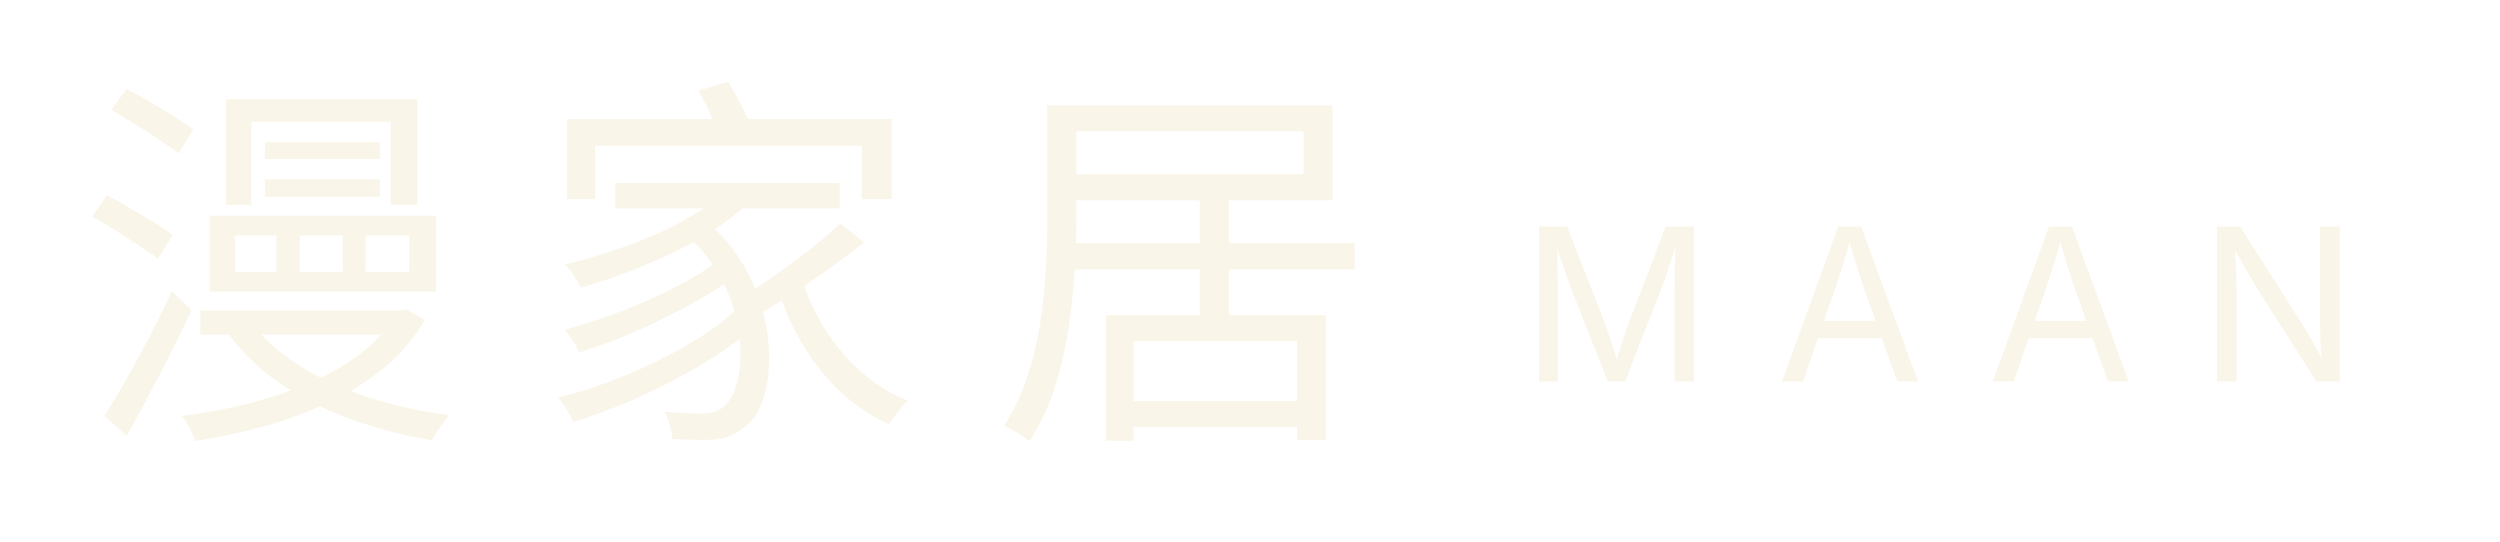
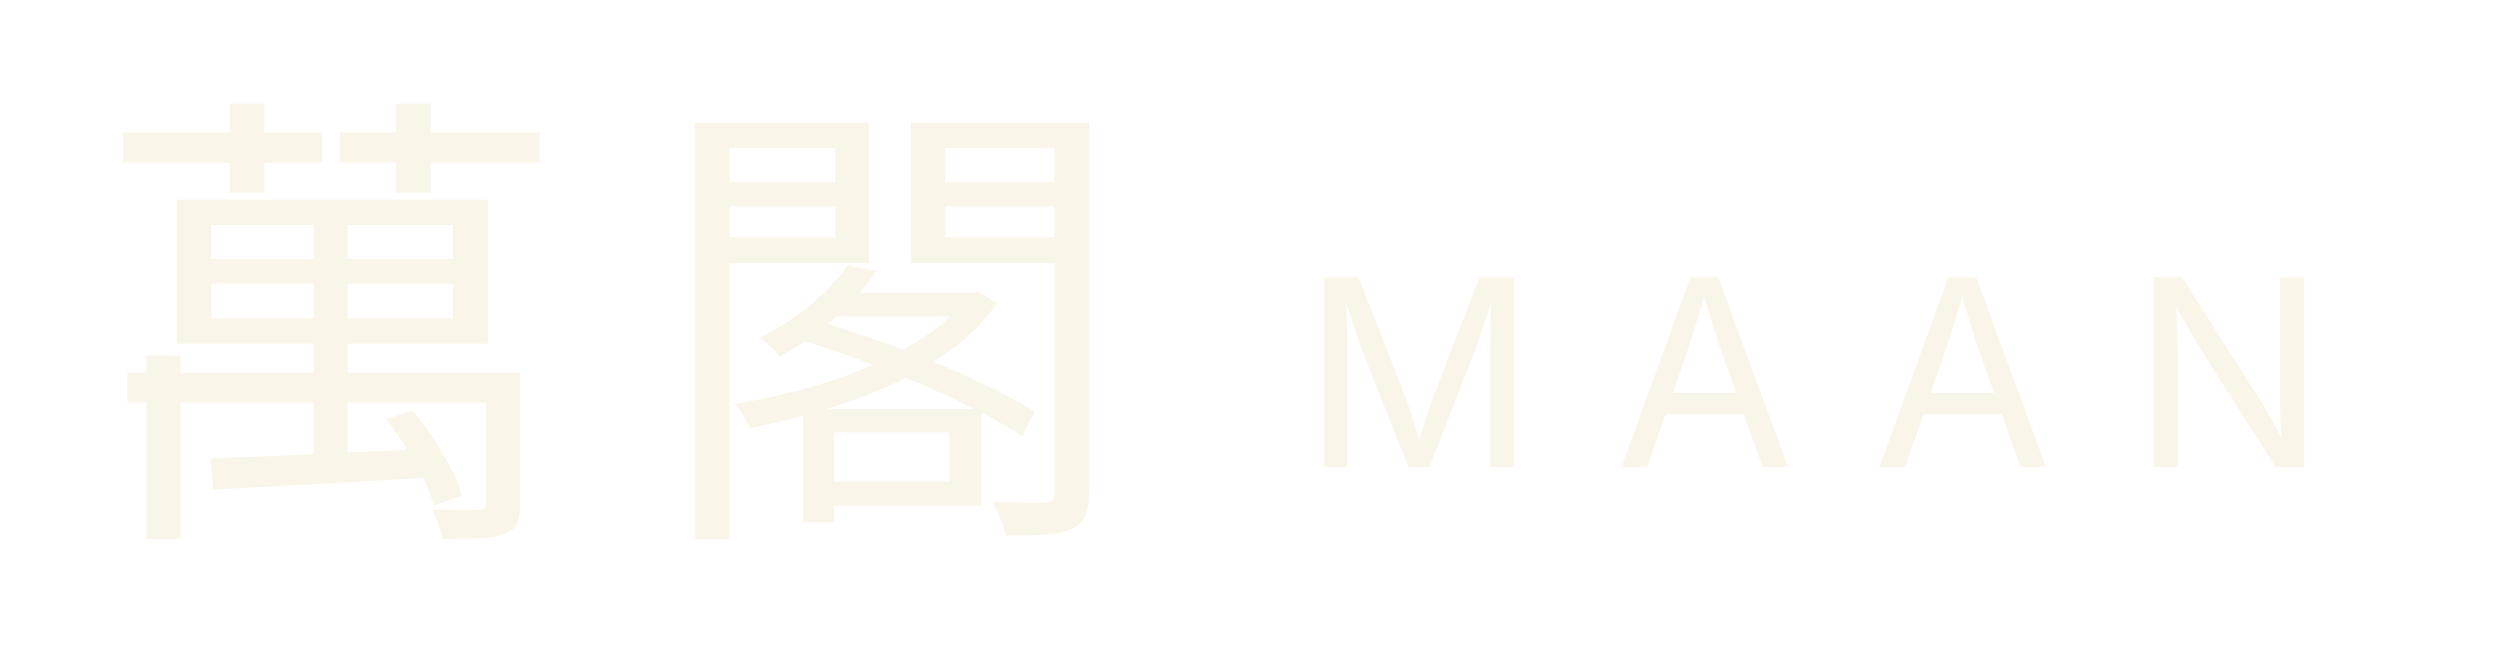
- <svg xmlns="http://www.w3.org/2000/svg" viewBox="0 0 774.91 168.00" width="775" height="168" role="img" aria-label="漫家居 MAAN">
+ <svg xmlns="http://www.w3.org/2000/svg" viewBox="0 0 633.30 168.00" width="633" height="168" role="img" aria-label="萬閣 MAAN">
  <g fill="#faf5e9">
-     <path transform="translate(24.00 127.00) scale(0.12 -0.12)" d="M744 450L744 356L857 356L857 450ZM574 450L574 356L685 356L685 450ZM407 450L407 356L514 356L514 450ZM341 501L926 501L926 305L341 305ZM317 256L847 256L847 194L317 194ZM821 256L836 256L849 259L897 232Q857 162 794 110Q731 58 651.5 20Q572 -18 483.5 -42.5Q395 -67 304 -81Q301 -71 295.5 -59.5Q290 -48 283 -36Q276 -24 269 -16Q354 -6 438 15Q522 36 597 68Q672 100 730 144Q788 188 821 244ZM448 227Q494 164 572 114.5Q650 65 749.5 32.5Q849 0 961 -14Q954 -22 945 -33.5Q936 -45 928.5 -57Q921 -69 916 -79Q802 -60 700.5 -22.5Q599 15 518 71.5Q437 128 384 204ZM87 774L126 828Q155 814 187.5 795Q220 776 250 757Q280 738 299 724L261 662Q241 677 211.5 697Q182 717 149 737.5Q116 758 87 774ZM38 499L76 554Q103 540 135 521Q167 502 196.5 484Q226 466 246 452L208 390Q189 404 160 423Q131 442 99 462.5Q67 483 38 499ZM69 -16Q94 22 124.5 75.5Q155 129 186.5 189.5Q218 250 244 306L294 257Q270 204 241 147Q212 90 183 35Q154 -20 127 -67ZM484 691L781 691L781 648L484 648ZM484 595L781 595L781 550L484 550ZM383 802L878 802L878 529L809 529L809 744L449 744L449 529L383 529Z" />
-     <path transform="translate(165.61 127.00) scale(0.12 -0.12)" d="M84 751L923 751L923 544L846 544L846 682L157 682L157 544L84 544ZM209 586L789 586L789 520L209 520ZM394 450L450 482Q507 432 542 370.5Q577 309 592.5 245Q608 181 606.5 123Q605 65 589 21.5Q573 -22 545 -43Q521 -63 498 -70.5Q475 -78 441 -78Q425 -78 402.5 -77.5Q380 -77 356 -76Q356 -61 350.5 -41Q345 -21 336 -5Q363 -8 387 -9Q411 -10 427 -10Q447 -10 462.5 -6.5Q478 -3 491 10Q509 25 520.5 59.5Q532 94 532.5 141.5Q533 189 519.5 243.5Q506 298 475.5 351.5Q445 405 394 450ZM496 566L559 540Q507 489 434.5 446.5Q362 404 280.5 371Q199 338 121 315Q117 322 110 333.5Q103 345 95 356.5Q87 368 80 375Q157 394 236 422Q315 450 383 487Q451 524 496 566ZM466 379L516 343Q480 316 432 288Q384 260 329.5 233.5Q275 207 220 185Q165 163 116 148Q110 161 99.5 178Q89 195 78 207Q126 219 180.5 238Q235 257 288.5 280.5Q342 304 388 329Q434 354 466 379ZM522 259L575 220Q534 182 478 145.5Q422 109 358.5 75.5Q295 42 228.5 14.5Q162 -13 100 -32Q94 -17 83 1Q72 19 61 32Q122 46 187.5 70Q253 94 316 125Q379 156 432.5 190Q486 224 522 259ZM695 325Q718 258 757 198.5Q796 139 849 93.5Q902 48 966 23Q958 17 948.5 6Q939 -5 930.5 -16.5Q922 -28 916 -38Q848 -7 793 44Q738 95 696.5 162.5Q655 230 630 309ZM790 481L852 432Q810 399 760 363Q710 327 660 295Q610 263 566 239L518 281Q562 306 612 340.5Q662 375 709 412Q756 449 790 481ZM423 824L501 847Q517 820 534 787.5Q551 755 557 732L477 706Q470 730 455 763.5Q440 797 423 824Z" />
-     <path transform="translate(307.22 127.00) scale(0.12 -0.12)" d="M145 786L220 786L220 495Q220 432 215.5 357.5Q211 283 199 205Q187 127 163 53.5Q139 -20 99 -81Q92 -75 80 -67.5Q68 -60 55.5 -53Q43 -46 33 -42Q71 17 93.5 85.5Q116 154 127 225.5Q138 297 141.5 366Q145 435 145 495ZM194 786L882 786L882 541L194 541L194 608L807 608L807 719L194 719ZM192 430L939 430L939 362L192 362ZM335 22L829 22L829 -45L335 -45ZM539 547L614 547L614 220L539 220ZM296 244L865 244L865 -78L790 -78L790 177L368 177L368 -80L296 -80Z" />
-     <path transform="translate(471.27 118.25) scale(0.032227 -0.032227)" d="M180 0L180 1490L450 1490L817 550Q830 517 846.5 467.5Q863 418 881.5 360Q900 302 917 244.5Q934 187 947 138L905 138Q919 184 936 240.5Q953 297 971.5 355.5Q990 414 1007 465Q1024 516 1037 550L1399 1490L1670 1490L1670 0L1483 0L1483 851Q1483 897 1483.5 956Q1484 1015 1485.5 1080Q1487 1145 1488.5 1212Q1490 1279 1491 1342L1507 1342Q1486 1273 1462.5 1201.5Q1439 1130 1416.5 1063.5Q1394 997 1374 942Q1354 887 1340 851L1007 0L842 0L504 851Q490 886 471 939.5Q452 993 429.5 1058.5Q407 1124 383 1196.5Q359 1269 334 1342L352 1342Q354 1286 355.5 1221Q357 1156 358 1089.5Q359 1023 360 961.5Q361 900 361 851L361 0Z" />
-     <path transform="translate(550.69 118.25) scale(0.032227 -0.032227)" d="M52 0L593 1490L813 1490L1361 0L1161 0L845 884Q816 966 777.5 1088.5Q739 1211 684 1401L720 1401Q666 1209 626.5 1084.5Q587 960 561 884L254 0ZM324 416L324 582L1089 582L1089 416Z" />
-     <path transform="translate(616.03 118.25) scale(0.032227 -0.032227)" d="M52 0L593 1490L813 1490L1361 0L1161 0L845 884Q816 966 777.5 1088.5Q739 1211 684 1401L720 1401Q666 1209 626.5 1084.5Q587 960 561 884L254 0ZM324 416L324 582L1089 582L1089 416Z" />
-     <path transform="translate(681.38 118.25) scale(0.032227 -0.032227)" d="M180 0L180 1490L404 1490L1010 537Q1034 500 1068 442Q1102 384 1141.5 311Q1181 238 1219 155L1192 155Q1183 241 1179 319.5Q1175 398 1174 464Q1173 530 1173 576L1173 1490L1363 1490L1363 0L1137 0L597 848Q560 907 522.5 969.5Q485 1032 437 1117.5Q389 1203 318 1329L353 1329Q358 1218 362 1124Q366 1030 368.5 960Q371 890 371 850L371 0Z" />
+     <path transform="translate(24.00 127.00) scale(0.12 -0.12)" d="M462 609L534 609L534 74L462 74ZM246 460L246 387L756 387L756 460ZM246 584L246 512L756 512L756 584ZM173 637L830 637L830 333L173 333ZM826 272L898 272L898 -3Q898 -30 892 -45Q886 -60 867 -68Q847 -76 815 -77.5Q783 -79 734 -79Q732 -65 725.5 -48Q719 -31 713 -17Q748 -18 774.5 -18Q801 -18 810 -18Q819 -17 822.5 -14Q826 -11 826 -3ZM244 91Q302 93 377 96Q452 99 537.5 103.5Q623 108 710 112L709 51Q625 46 542 41Q459 36 384.5 32.5Q310 29 250 25ZM615 174L671 192Q694 165 715 132.5Q736 100 752.5 69Q769 38 775 12L716 -9Q709 17 693.5 49Q678 81 657.5 113.5Q637 146 615 174ZM285 840L358 840L358 652L285 652ZM636 840L709 840L709 652L636 652ZM60 779L480 779L480 715L60 715ZM518 779L939 779L939 715L518 715ZM69 272L859 272L859 209L69 209ZM109 308L181 308L181 -79L109 -79Z" />
+     <path transform="translate(165.61 127.00) scale(0.12 -0.12)" d="M377 440L672 440L672 391L377 391ZM409 498L471 487Q437 437 386.5 391Q336 345 266 306Q258 316 246 327.5Q234 339 224 346Q288 378 335 418.5Q382 459 409 498ZM659 440L672 440L684 443L725 419Q687 364 629 321Q571 278 500 246Q429 214 353 191.5Q277 169 203 155Q198 167 188.5 182Q179 197 170 206Q240 217 313 236.5Q386 256 453 284.5Q520 313 573.5 349Q627 385 659 429ZM127 674L407 674L407 623L127 623ZM583 674L871 674L871 623L583 623ZM846 800L919 800L919 17Q919 -13 911 -30.5Q903 -48 882 -58Q862 -67 827.5 -69.5Q793 -72 743 -72Q741 -62 736.5 -49Q732 -36 726.5 -23.5Q721 -11 715 -1Q753 -2 784.5 -2Q816 -2 827 -2Q846 -2 846 18ZM132 800L454 800L454 503L132 503L132 558L383 558L383 746L132 746ZM883 800L883 746L615 746L615 558L883 558L883 503L543 503L543 800ZM87 800L160 800L160 -79L87 -79ZM330 42L673 42L673 -9L330 -9ZM315 195L691 195L691 -9L624 -9L624 146L381 146L381 -44L315 -44ZM298 344L323 388Q385 370 453 347Q521 324 586 297Q651 270 707.5 242.5Q764 215 804 190L778 138Q738 164 682 192.5Q626 221 561 249Q496 277 428.5 301.5Q361 326 298 344Z" />
+     <path transform="translate(329.66 118.25) scale(0.032227 -0.032227)" d="M180 0L180 1490L450 1490L817 550Q830 517 846.5 467.5Q863 418 881.5 360Q900 302 917 244.5Q934 187 947 138L905 138Q919 184 936 240.5Q953 297 971.5 355.5Q990 414 1007 465Q1024 516 1037 550L1399 1490L1670 1490L1670 0L1483 0L1483 851Q1483 897 1483.5 956Q1484 1015 1485.5 1080Q1487 1145 1488.5 1212Q1490 1279 1491 1342L1507 1342Q1486 1273 1462.5 1201.5Q1439 1130 1416.5 1063.5Q1394 997 1374 942Q1354 887 1340 851L1007 0L842 0L504 851Q490 886 471 939.5Q452 993 429.5 1058.5Q407 1124 383 1196.5Q359 1269 334 1342L352 1342Q354 1286 355.5 1221Q357 1156 358 1089.5Q359 1023 360 961.5Q361 900 361 851L361 0Z" />
+     <path transform="translate(409.08 118.25) scale(0.032227 -0.032227)" d="M52 0L593 1490L813 1490L1361 0L1161 0L845 884Q816 966 777.5 1088.5Q739 1211 684 1401L720 1401Q666 1209 626.5 1084.5Q587 960 561 884L254 0ZM324 416L324 582L1089 582L1089 416Z" />
+     <path transform="translate(474.42 118.25) scale(0.032227 -0.032227)" d="M52 0L593 1490L813 1490L1361 0L1161 0L845 884Q816 966 777.5 1088.5Q739 1211 684 1401L720 1401Q666 1209 626.5 1084.5Q587 960 561 884L254 0ZM324 416L324 582L1089 582L1089 416Z" />
+     <path transform="translate(539.77 118.25) scale(0.032227 -0.032227)" d="M180 0L180 1490L404 1490L1010 537Q1034 500 1068 442Q1102 384 1141.5 311Q1181 238 1219 155L1192 155Q1183 241 1179 319.5Q1175 398 1174 464Q1173 530 1173 576L1173 1490L1363 1490L1363 0L1137 0L597 848Q560 907 522.5 969.5Q485 1032 437 1117.5Q389 1203 318 1329L353 1329Q358 1218 362 1124Q366 1030 368.5 960Q371 890 371 850L371 0Z" />
  </g>
</svg>
